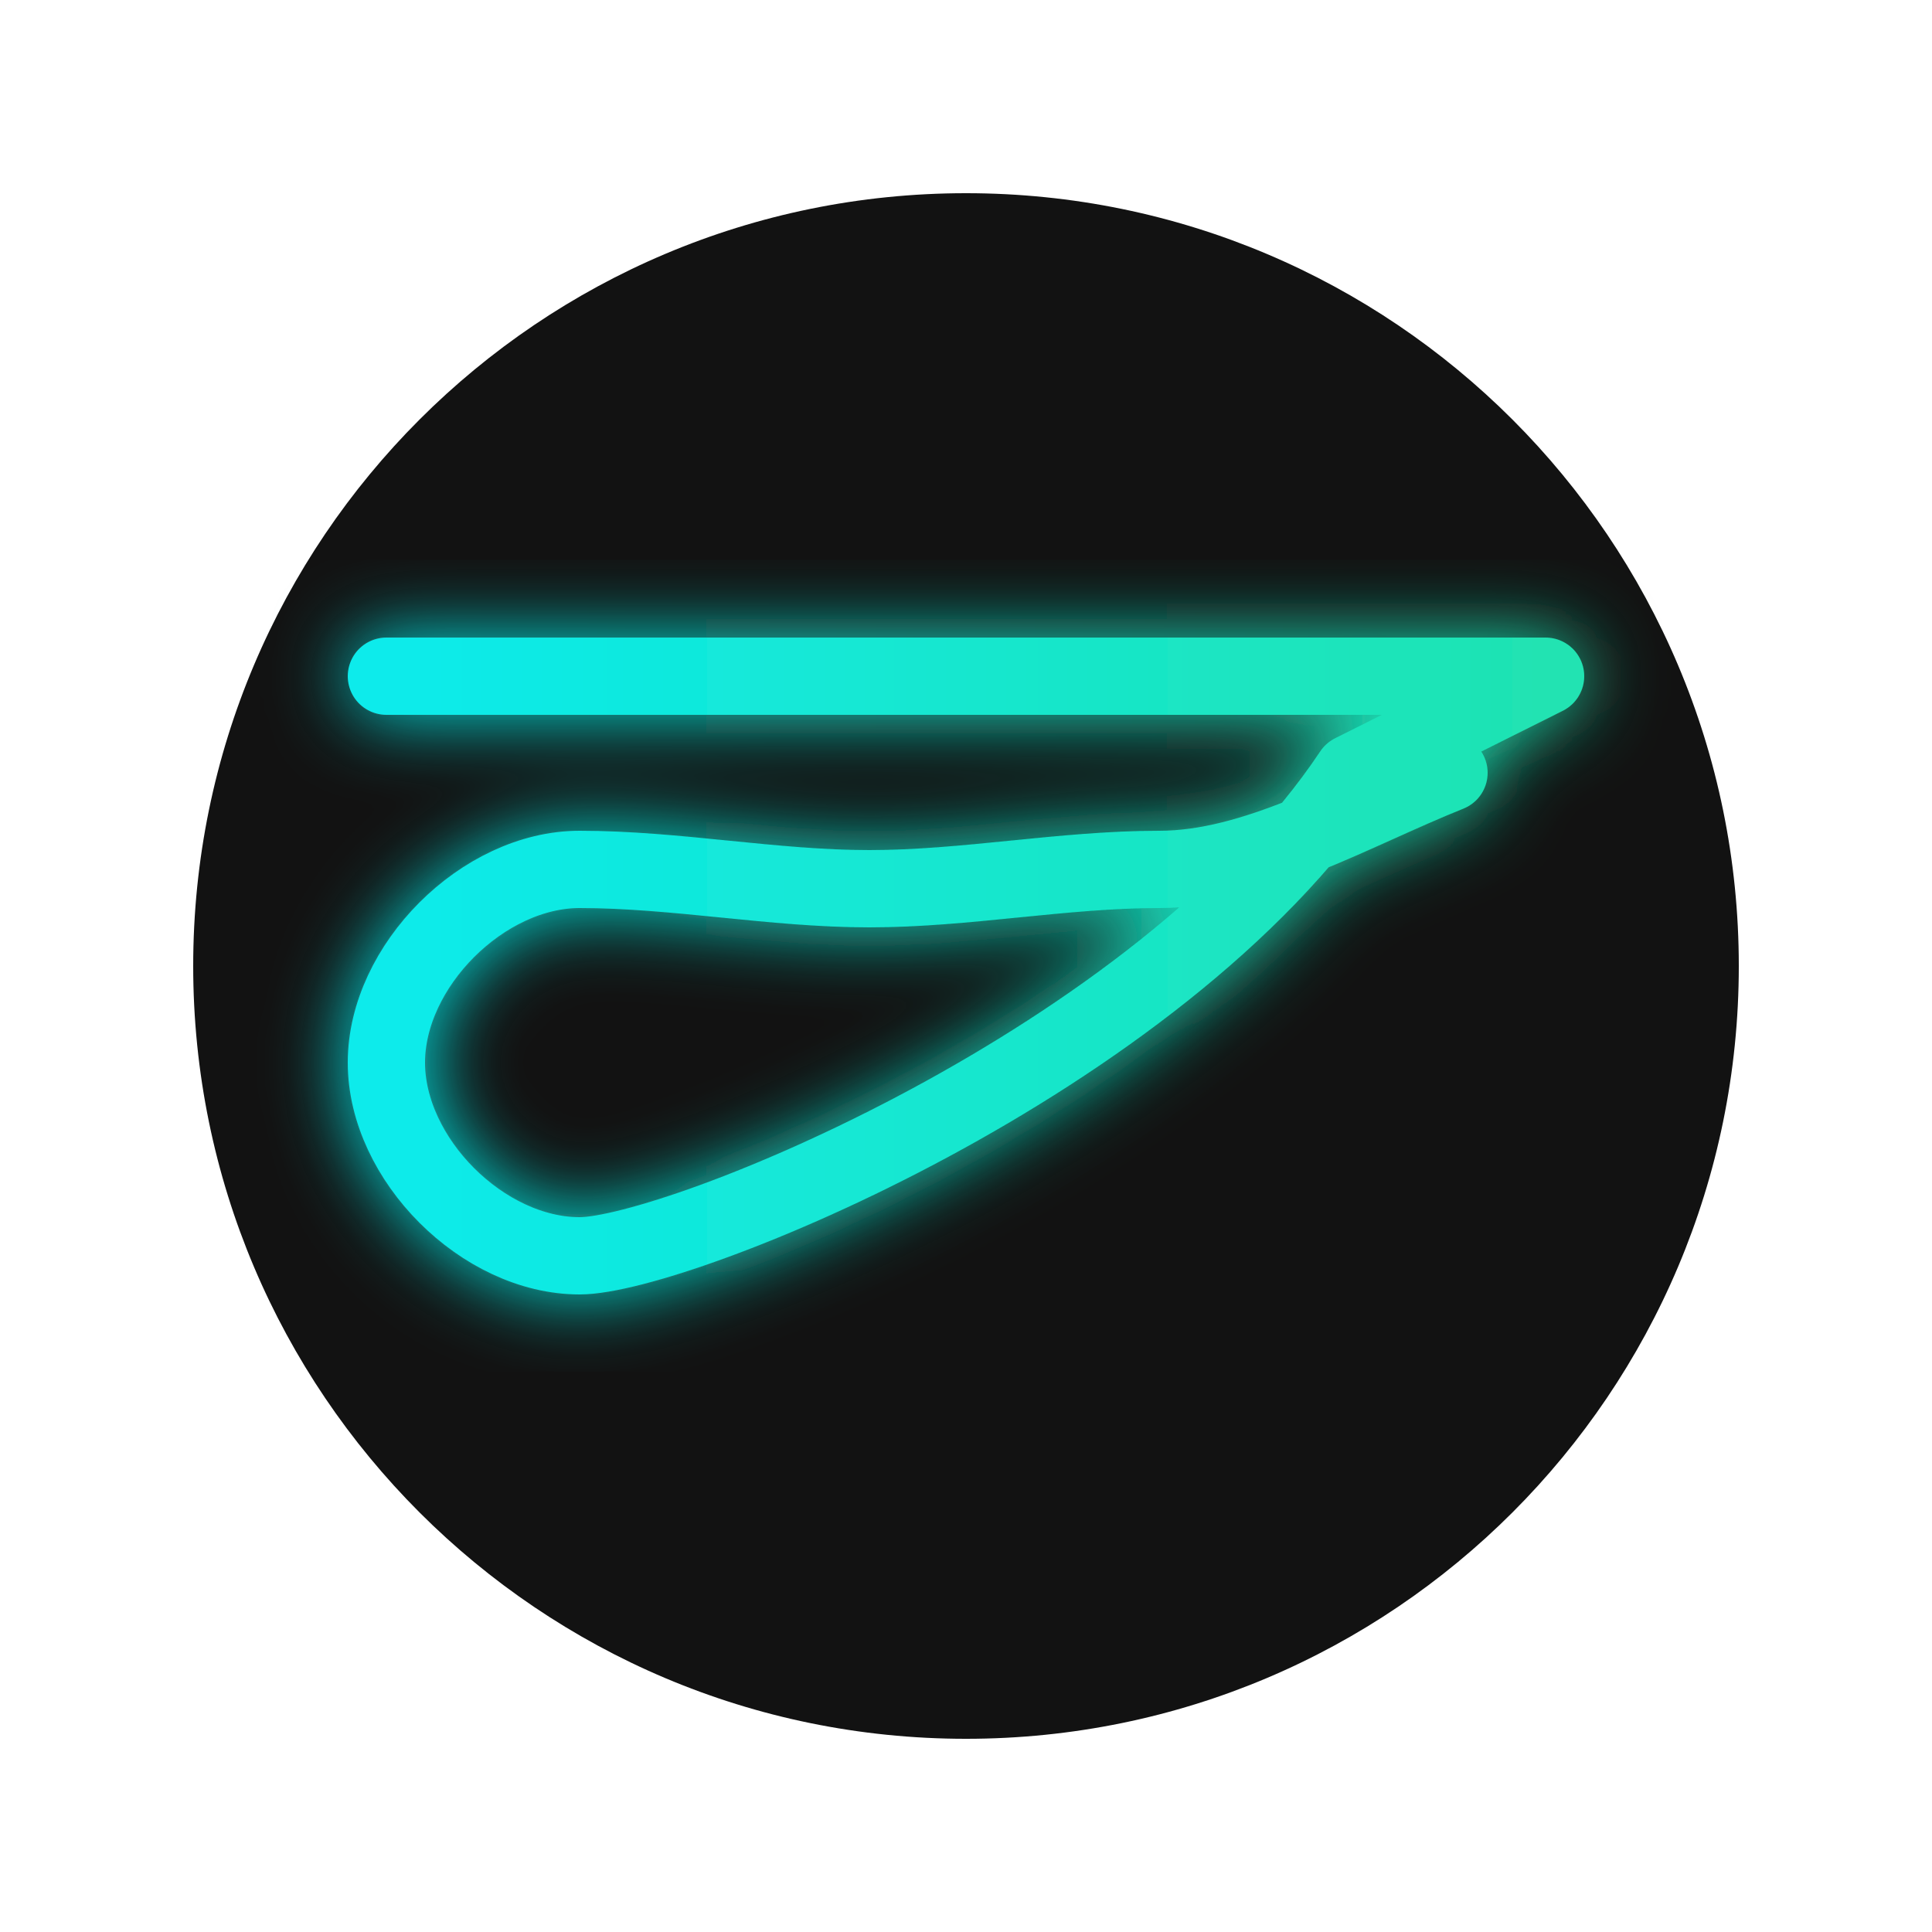
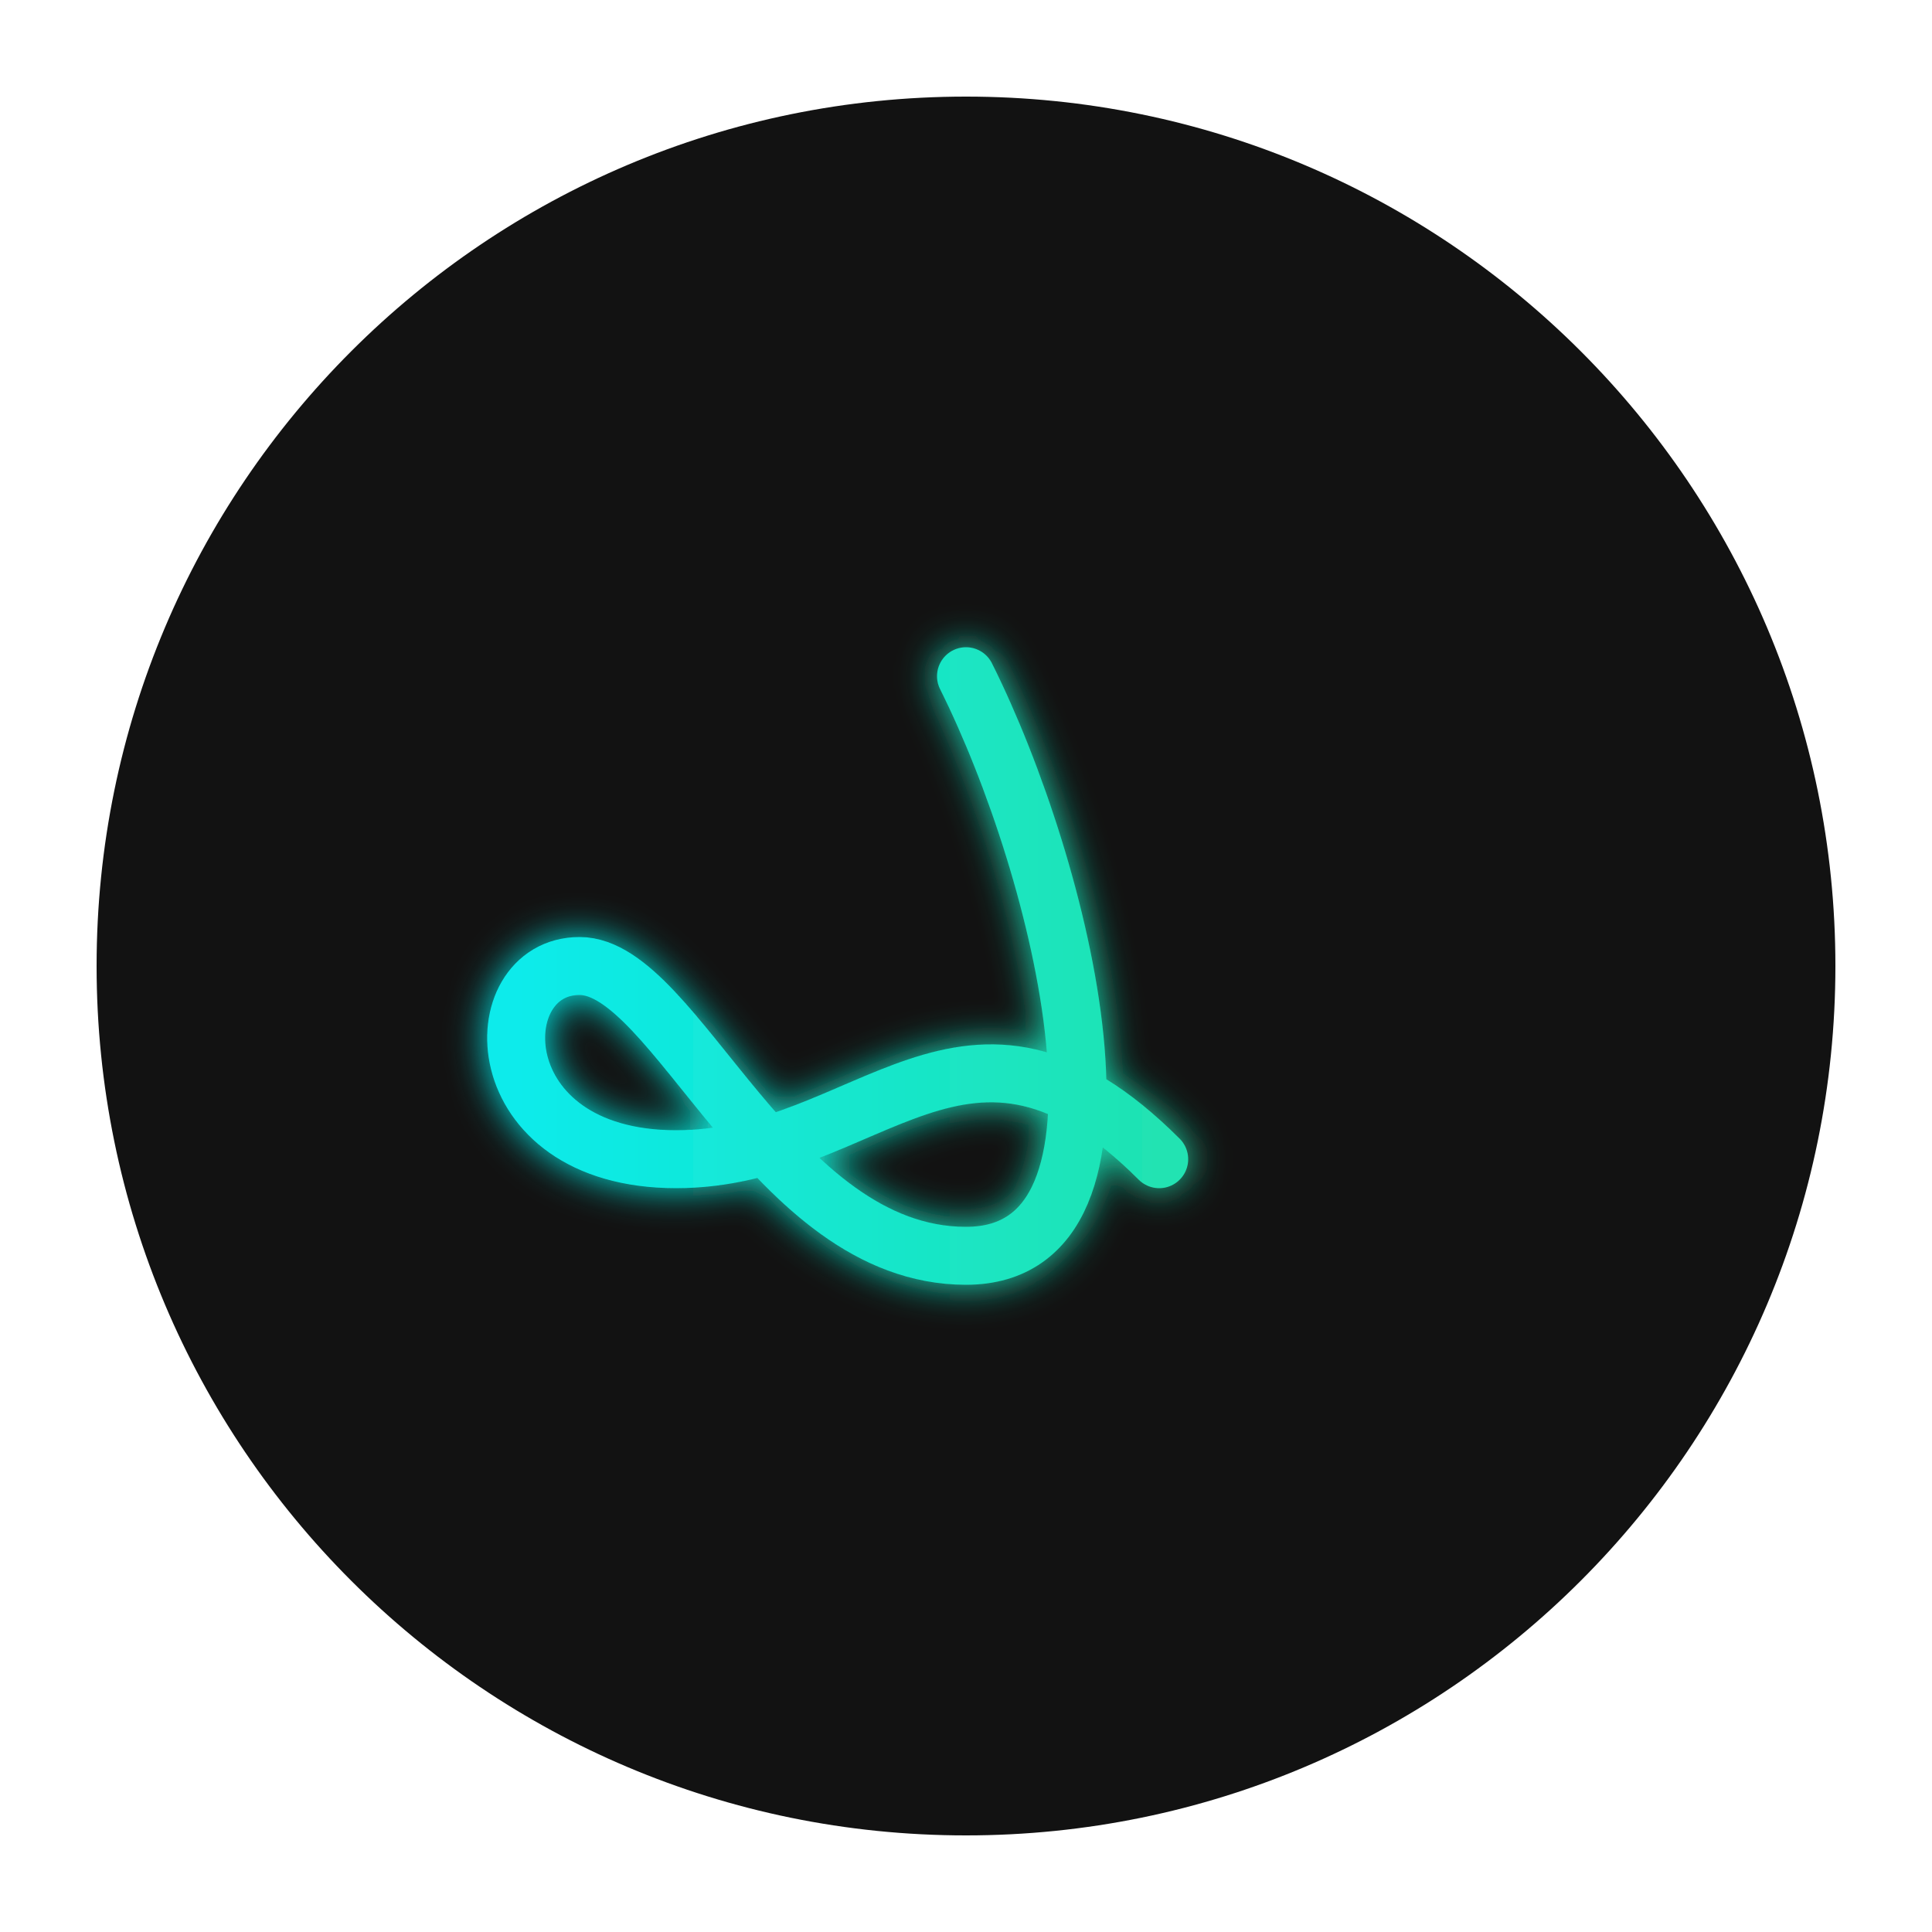
<svg xmlns="http://www.w3.org/2000/svg" viewBox="0 0 100 100" width="100" height="100">
  <defs>
    <linearGradient id="logoGradient" x1="0%" y1="0%" x2="100%" y2="0%">
      <stop offset="0%" stop-color="#0cebeb" />
      <stop offset="100%" stop-color="#20e3b2" />
    </linearGradient>
-     <filter id="glow" x="-20%" y="-20%" width="140%" height="140%">
-       <feGaussianBlur stdDeviation="2" result="blur" />
+     <filter id="subtle-glow" x="-20%" y="-20%" width="140%" height="140%">
+       <feGaussianBlur stdDeviation="1" result="blur" />
      <feComposite in="SourceGraphic" in2="blur" operator="over" />
    </filter>
  </defs>
-   <circle cx="50" cy="50" r="40" fill="#121212" />
-   <path d="M20,35 L80,35 L70,40 C60,55 35,65 30,65             C25,65 20,60 20,55 C20,50 25,45 30,45             C35,45 40,46 45,46             C50,46 55,45 60,45             C65,45 70,42 75,40" fill="none" stroke="url(#logoGradient)" stroke-width="4" stroke-linecap="round" stroke-linejoin="round" filter="url(#glow)" />
+   <circle cx="50" cy="50" r="45" fill="#121212" />
+   <path d="M20,35 L80,35" stroke="url(#logoGradient)" stroke-width="3" fill="none" stroke-linecap="round" filter="url(#subtle-glow)" />
+   <path d="M50,35 C55,45 60,65 50,65             C40,65 35,50 30,50             C25,50 25,60 35,60             C45,60 50,50 60,60" stroke="url(#logoGradient)" stroke-width="3" fill="none" stroke-linecap="round" stroke-linejoin="round" filter="url(#subtle-glow)" />
</svg>
